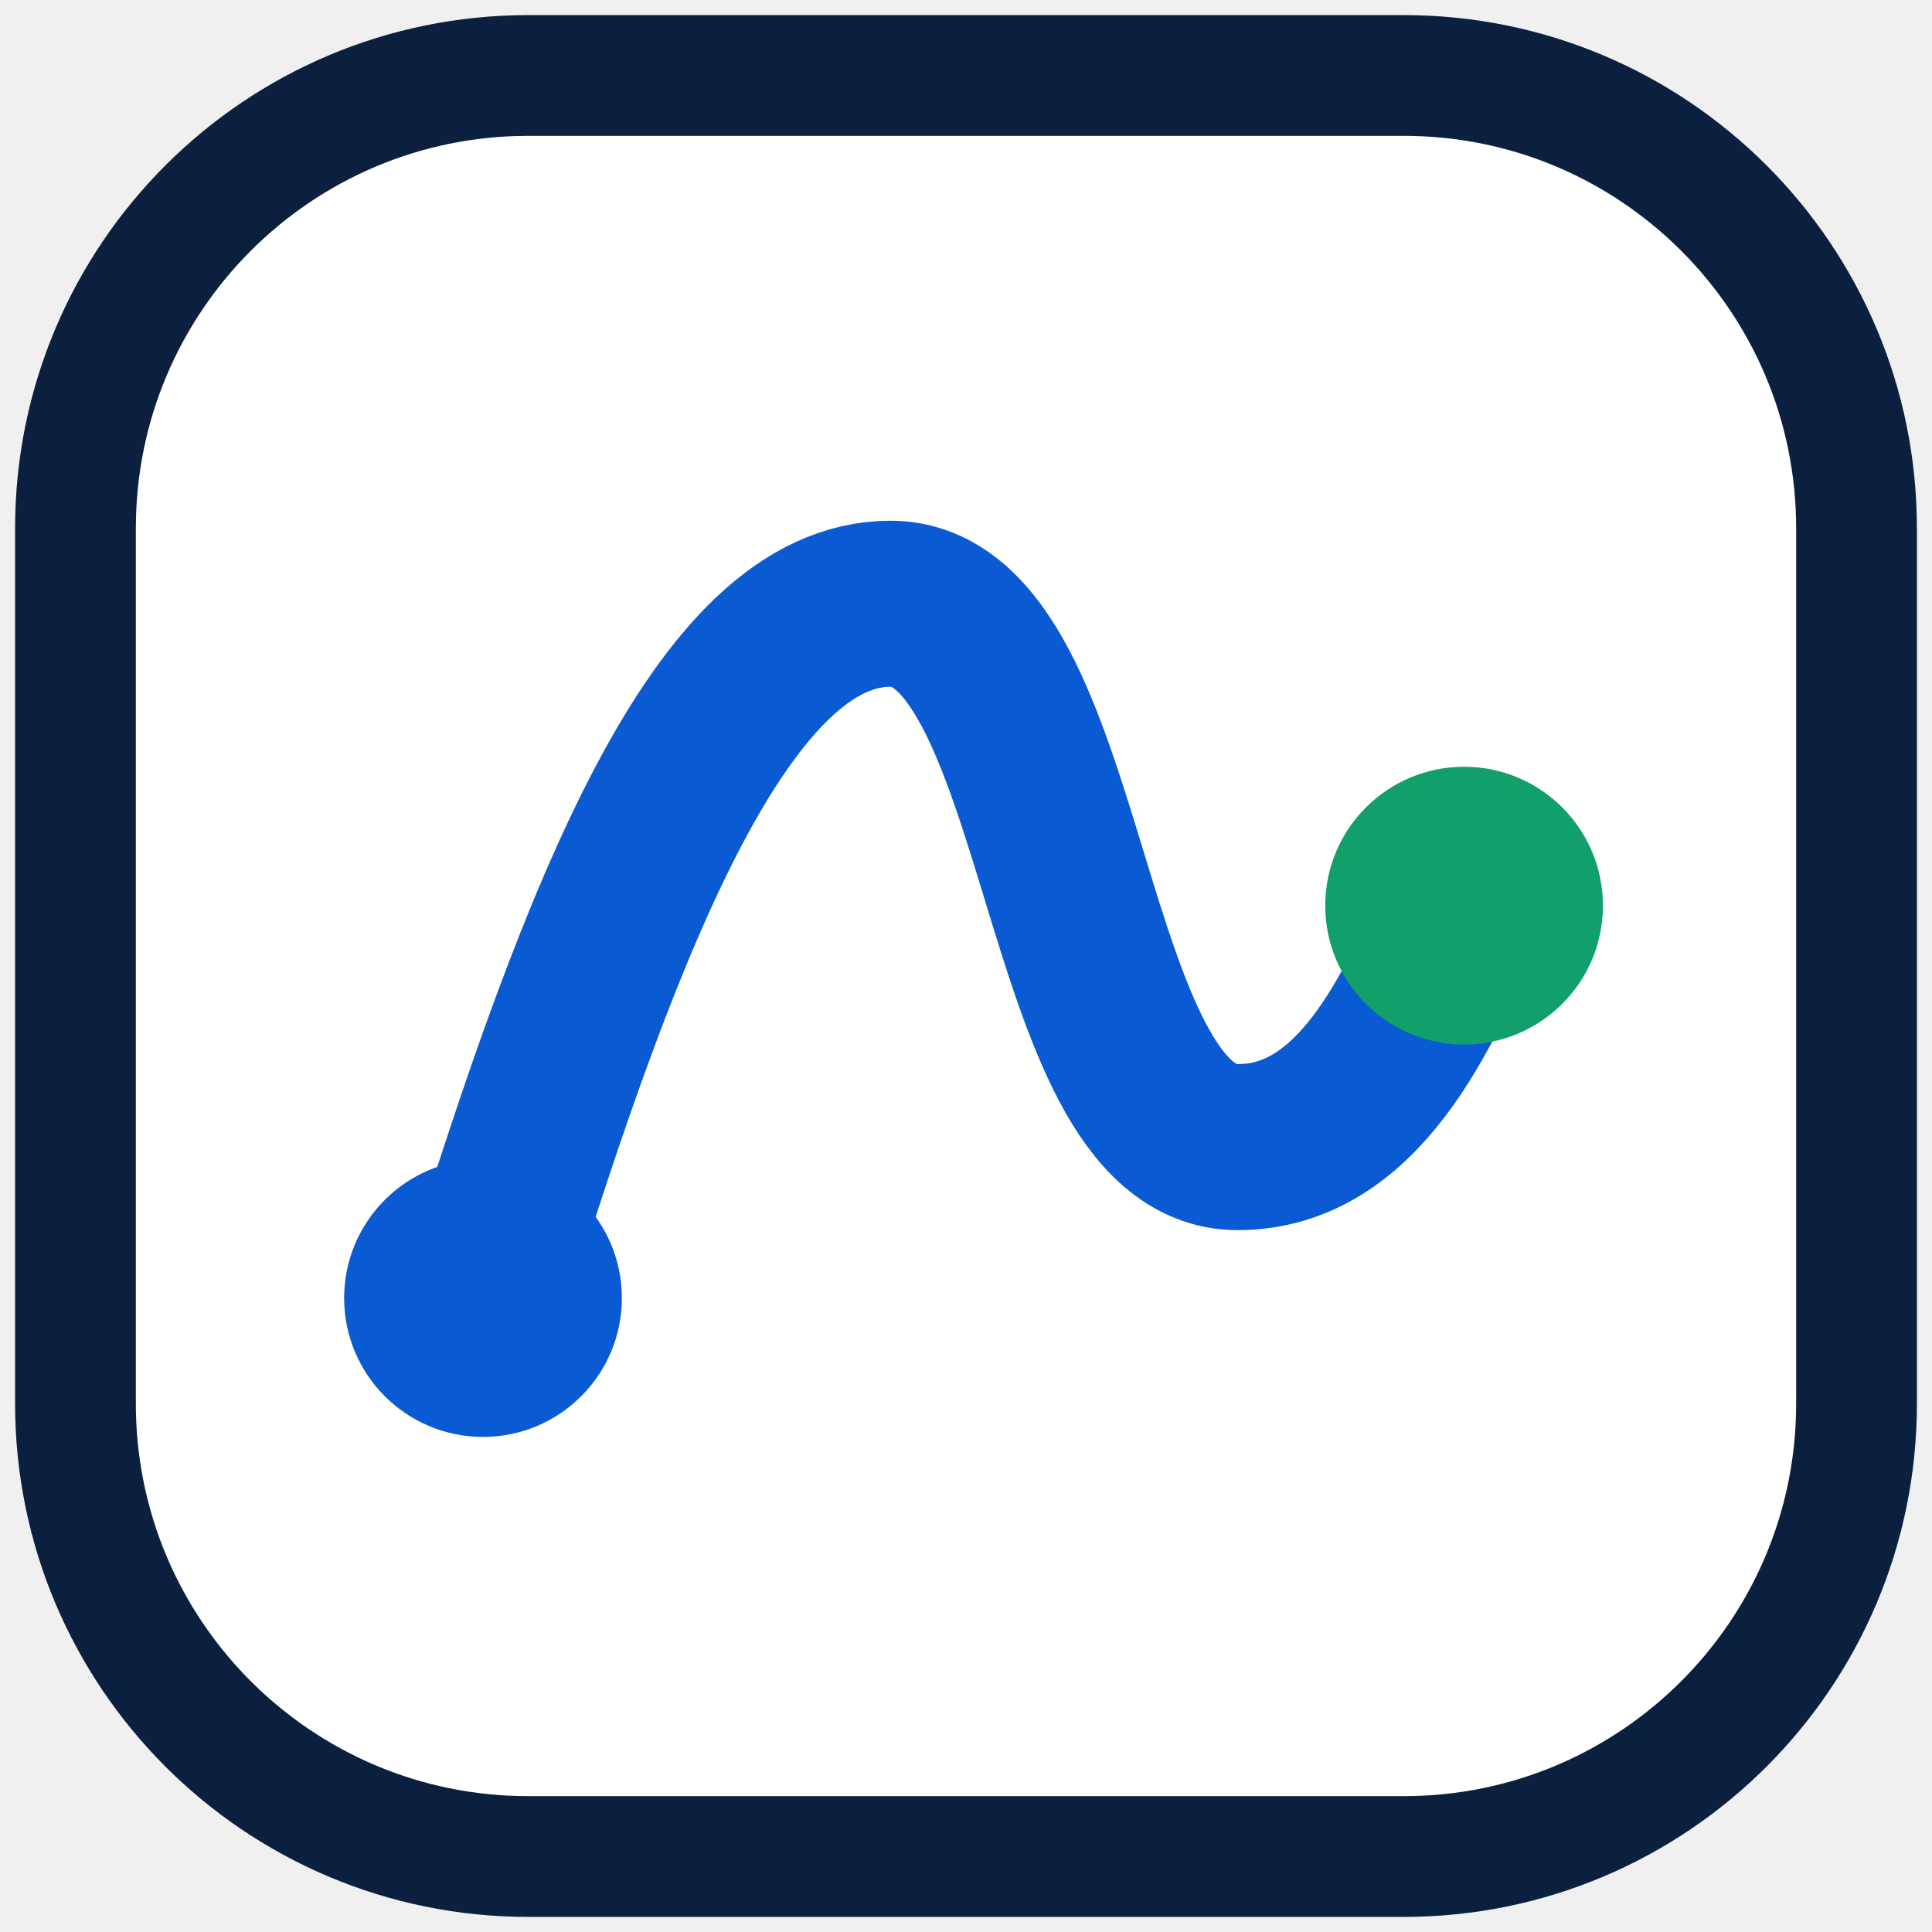
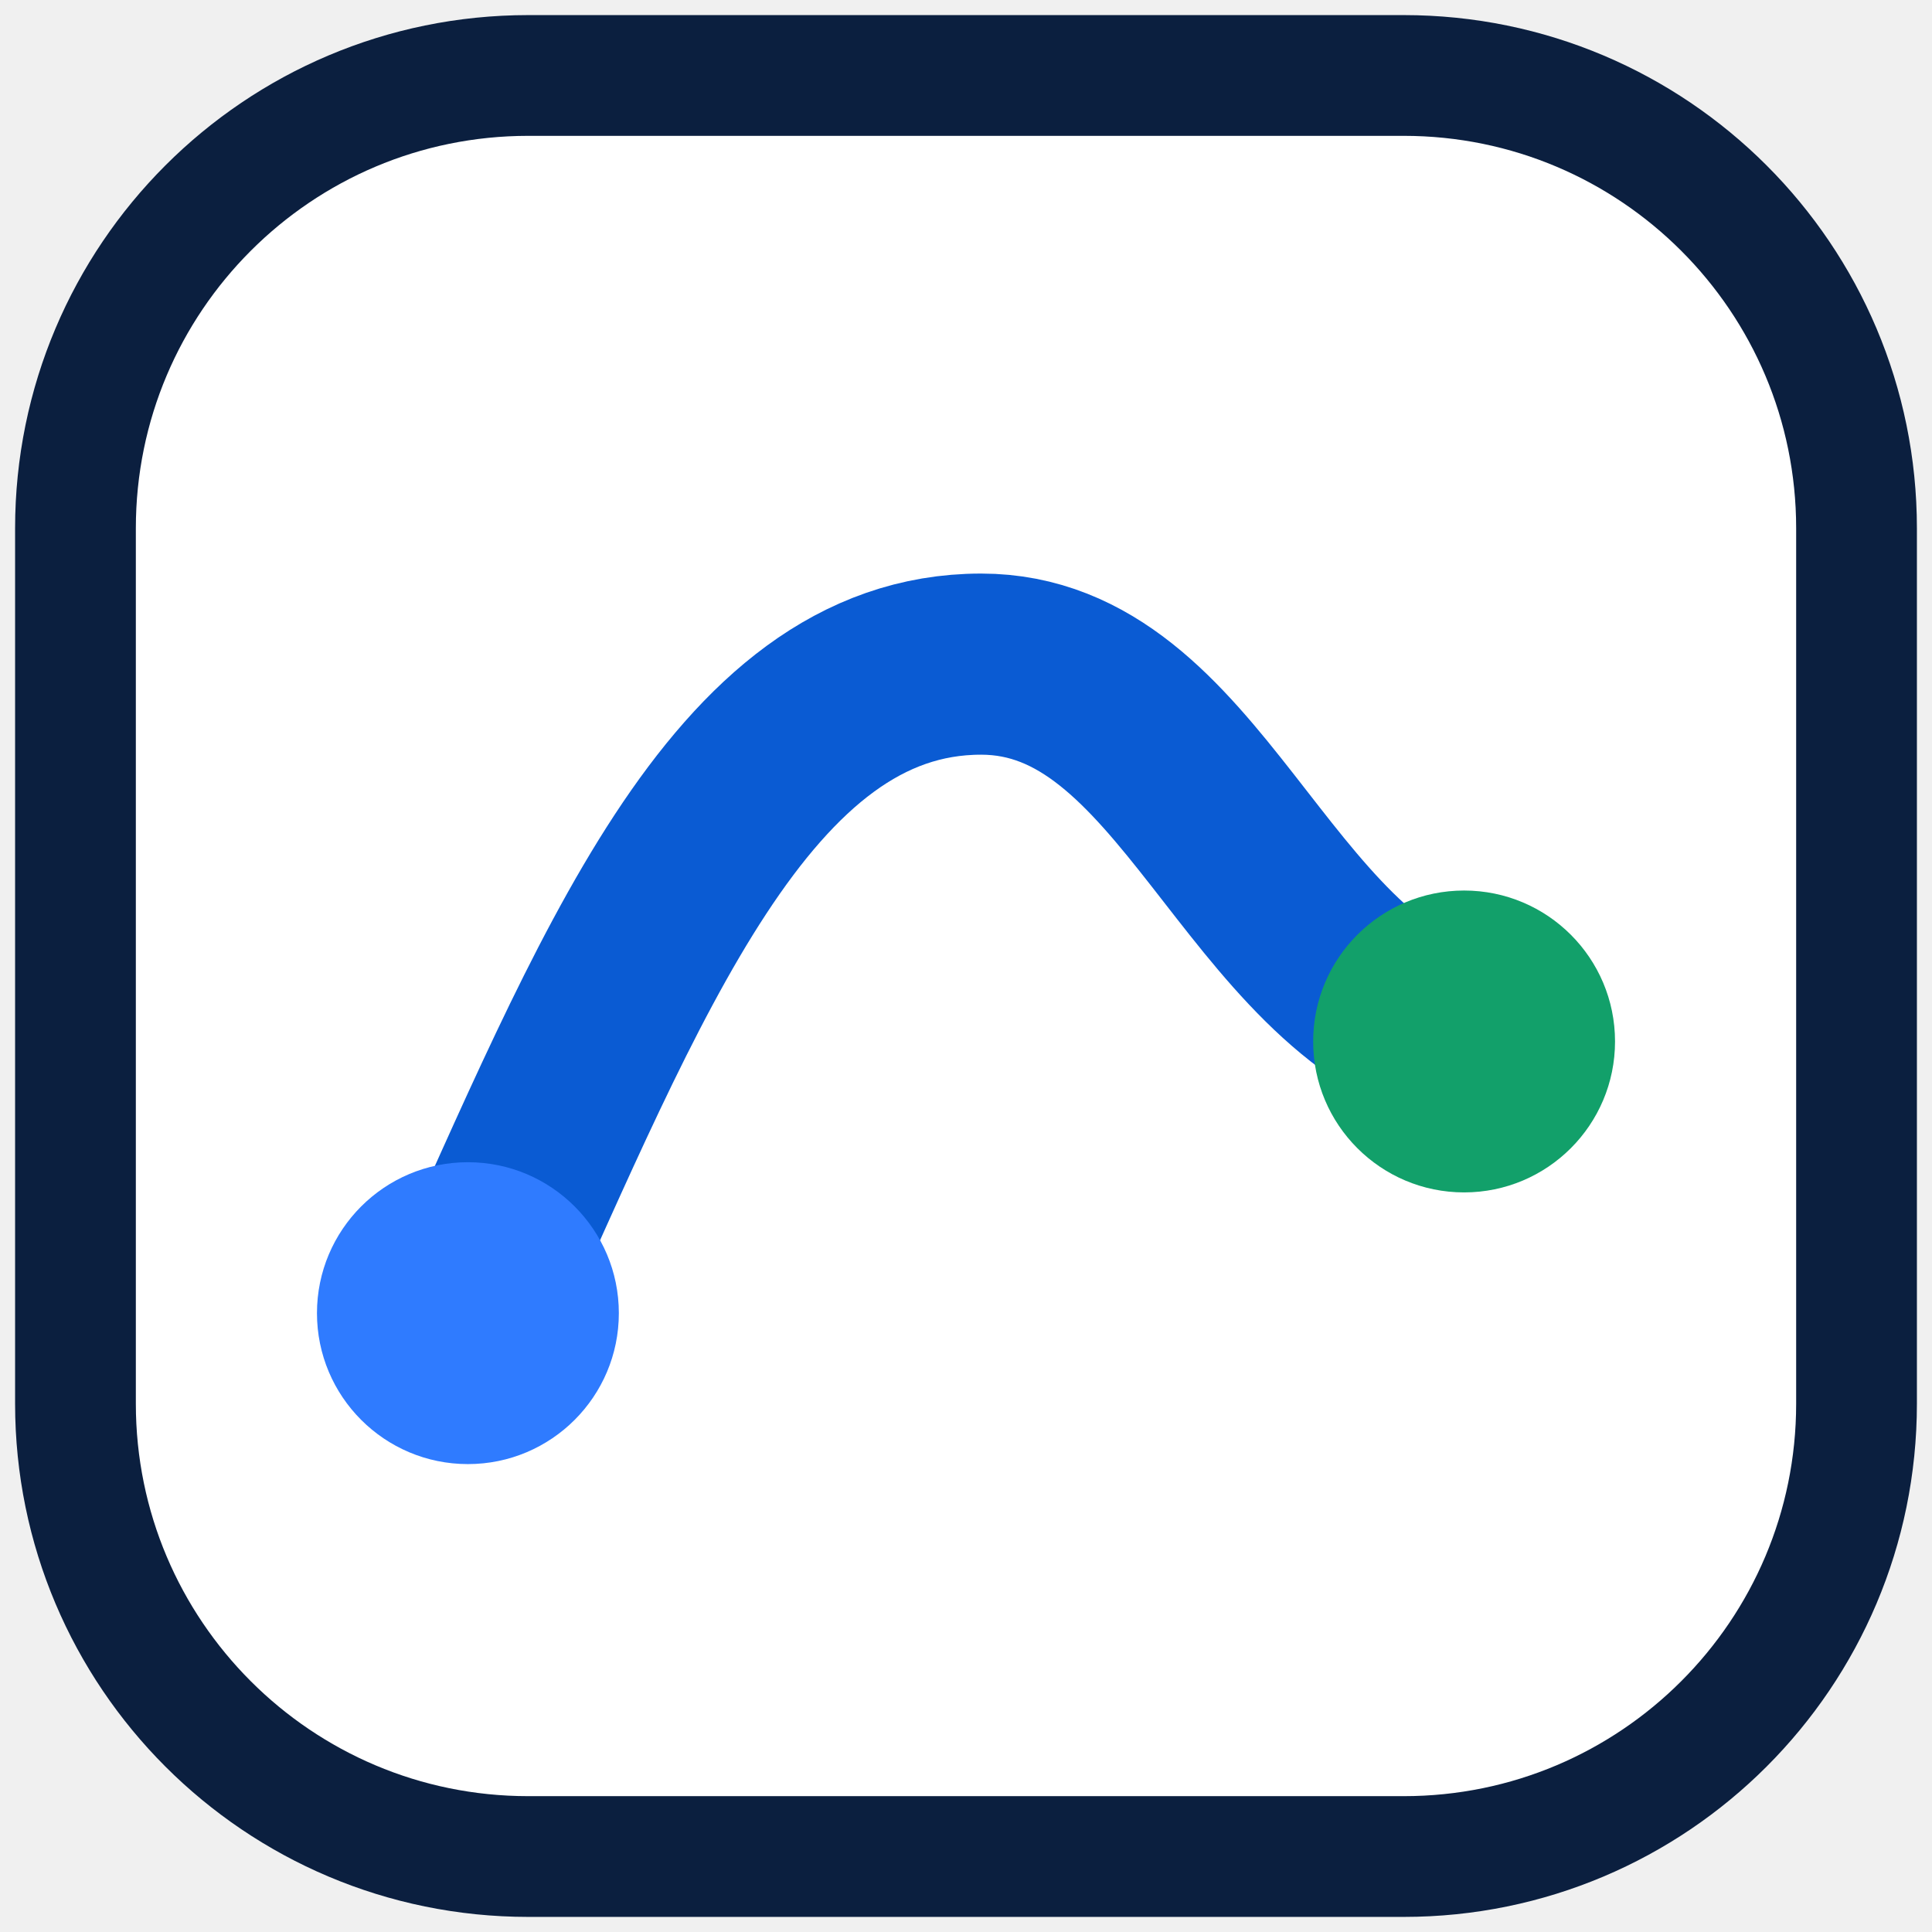
<svg xmlns="http://www.w3.org/2000/svg" width="64" height="64" viewBox="0 0 64 64">
  <rect x="2.5" y="2.5" width="59" height="59" rx="15" fill="#FFFFFF" stroke="#0B1F3F" stroke-width="4" />
-   <path d="M16 43 C20 30 24 20 29.5 20 C35.5 20 35 38 41 38 C45 38 47 33.5 48.5 30" fill="none" stroke="#0A5BD3" stroke-width="5.5" stroke-linecap="round" />
-   <circle cx="16" cy="43" r="4.6" fill="#0A5BD3" />
-   <circle cx="48.5" cy="30" r="4.6" fill="#12A06A" />
+   <path d="M15.5 43.5 C20.5 32.5 24.5 22 32.5 22 C39.5 22 41.5 32.5 48.5 34.5" fill="none" stroke="#0A5BD3" stroke-width="6" stroke-linecap="round" />
+   <circle cx="15.5" cy="43.5" r="5" fill="#2F7BFF" />
+   <circle cx="48.5" cy="34.5" r="5" fill="#12A06A" />
</svg>
